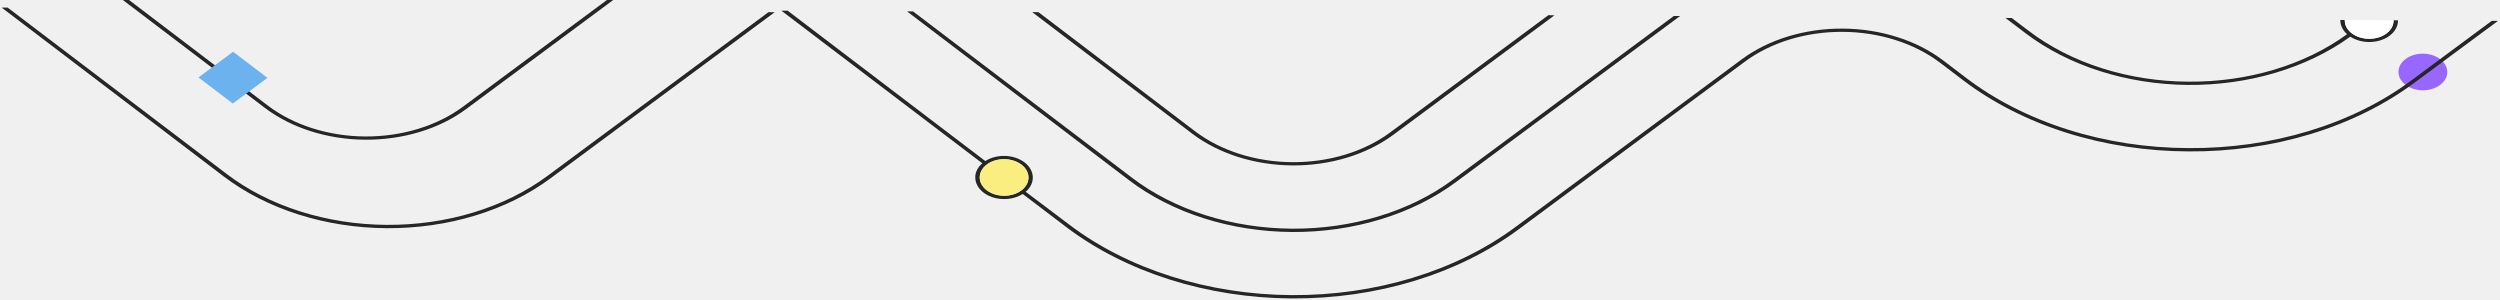
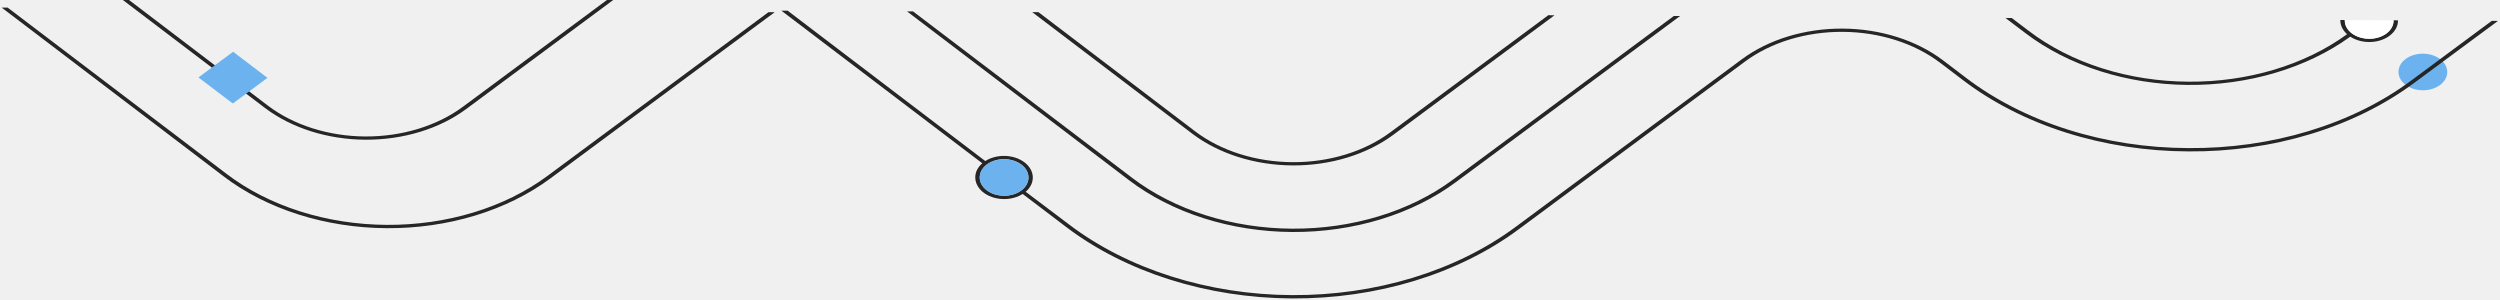
<svg xmlns="http://www.w3.org/2000/svg" width="827" height="99" viewBox="0 0 827 99" fill="none">
-   <path d="M801.447 29.864C805.903 29.891 809.532 27.202 809.552 23.859C809.572 20.516 805.976 17.784 801.519 17.757C797.063 17.731 793.434 20.419 793.414 23.762C793.394 27.106 796.99 29.837 801.447 29.864Z" fill="#9867FF" />
+   <path d="M801.447 29.864C805.903 29.891 809.532 27.202 809.552 23.859C809.572 20.516 805.976 17.784 801.519 17.757C797.063 17.731 793.434 20.419 793.414 23.762C793.394 27.106 796.99 29.837 801.447 29.864Z" fill="#6CB2EE" />
  <path d="M797.744 26.557C788.035 33.779 776.507 39.48 763.827 43.33C751.146 47.18 737.565 49.103 723.869 48.986C710.173 48.939 696.616 46.854 683.983 42.852C671.349 38.851 659.89 33.012 650.269 25.674L642.791 19.983C633.997 13.319 622.05 9.534 609.571 9.46C597.093 9.385 585.102 13.026 576.228 19.585L501.187 75.192C481.526 89.722 454.959 97.788 427.313 97.622C399.667 97.457 373.199 89.073 353.712 74.31L339.296 63.437C340.883 62.082 341.724 60.325 341.651 58.519C341.577 56.713 340.594 54.993 338.9 53.704C337.206 52.416 334.926 51.656 332.52 51.576C330.114 51.496 327.76 52.103 325.933 53.275L260.545 3.53L258.462 3.518L324.945 54.017C323.449 55.298 322.621 56.942 322.614 58.648C322.604 60.016 323.117 61.358 324.093 62.516C325.068 63.674 326.466 64.599 328.118 65.18C329.771 65.761 331.61 65.975 333.417 65.796C335.223 65.616 336.921 65.052 338.309 64.168L352.666 75.074C372.425 90.05 399.268 98.555 427.306 98.723C455.345 98.891 482.288 90.708 502.224 75.969L577.236 20.372C581.493 17.218 586.54 14.725 592.088 13.037C597.637 11.349 603.578 10.499 609.572 10.535C615.567 10.57 621.497 11.492 627.025 13.246C632.553 15 637.57 17.553 641.789 20.759L649.267 26.439C659.028 33.886 670.655 39.811 683.475 43.871C696.295 47.93 710.053 50.043 723.951 50.088C737.819 50.192 751.567 48.235 764.403 44.329C777.239 40.424 788.908 34.648 798.737 27.333L826.339 6.916L824.27 6.904L797.744 26.557ZM337.832 63.021C336.698 63.861 335.257 64.428 333.69 64.652C332.124 64.876 330.502 64.746 329.031 64.279C327.559 63.812 326.304 63.029 325.423 62.028C324.543 61.027 324.077 59.854 324.084 58.657C324.091 57.46 324.571 56.293 325.464 55.302C326.356 54.312 327.621 53.544 329.098 53.095C330.575 52.645 332.198 52.535 333.761 52.778C335.325 53.02 336.759 53.605 337.883 54.458C339.387 55.604 340.226 57.149 340.216 58.754C340.207 60.359 339.349 61.893 337.832 63.021Z" fill="#262626" />
  <path d="M394.357 44.197C403.15 50.861 415.094 54.645 427.57 54.72C440.046 54.794 452.035 51.153 460.906 44.595L514.239 5.049L512.171 5.036L459.869 43.808C455.611 46.962 450.565 49.455 445.016 51.143C439.468 52.831 433.527 53.681 427.532 53.645C421.538 53.609 415.607 52.688 410.08 50.934C404.552 49.18 399.535 46.627 395.316 43.421L343.526 4.027L341.457 4.015L394.357 44.197Z" fill="#262626" />
  <path d="M87.631 35.694C96.423 42.358 108.367 46.142 120.843 46.217C133.319 46.291 145.308 42.65 154.179 36.093L207.513 -3.454L205.444 -3.467L153.142 35.305C148.885 38.46 143.838 40.952 138.29 42.64C132.741 44.328 126.8 45.178 120.806 45.142C114.811 45.107 108.881 44.185 103.353 42.431C97.825 40.677 92.808 38.124 88.589 34.919L36.799 -4.476L34.73 -4.488L87.631 35.694Z" fill="#262626" />
  <path d="M791.788 6.776C791.797 7.581 791.59 8.378 791.18 9.12C790.77 9.863 790.165 10.535 789.4 11.098C787.877 12.22 785.821 12.842 783.683 12.829C781.544 12.816 779.497 12.169 777.986 11.03C777.229 10.458 776.632 9.778 776.231 9.031C775.829 8.283 775.632 7.484 775.65 6.679C775.65 6.679 775.65 6.679 775.651 6.613L774.183 6.604C774.144 8.324 774.936 9.999 776.415 11.318C762.391 21.529 743.549 27.17 723.972 27.018C714.123 26.971 704.377 25.46 695.298 22.572C686.219 19.684 677.987 15.476 671.079 10.192L665.485 5.954L663.401 5.941L670.076 11C684.237 21.741 703.446 27.882 723.547 28.093C743.648 28.303 763.024 22.568 777.481 12.127C779.196 13.259 781.396 13.89 783.676 13.904C784.93 13.912 786.174 13.734 787.334 13.38C788.494 13.026 789.549 12.504 790.438 11.842C791.33 11.186 792.038 10.403 792.522 9.538C793.006 8.674 793.255 7.745 793.255 6.807L793.256 6.719L791.789 6.71L791.788 6.776Z" fill="#262626" />
  <path d="M373.519 59.636C380.581 65 388.977 69.272 398.229 72.208C407.48 75.144 417.405 76.685 427.438 76.745C437.47 76.805 447.413 75.382 456.699 72.558C465.985 69.733 474.432 65.562 481.558 60.282L555.773 5.297L553.705 5.285L480.535 59.495C473.545 64.674 465.259 68.766 456.149 71.537C447.04 74.308 437.286 75.704 427.444 75.645C417.603 75.586 407.866 74.073 398.791 71.194C389.715 68.314 381.478 64.123 374.551 58.86L302.035 3.779L300.04 3.767L373.519 59.636Z" fill="#262626" />
  <path d="M74.021 58.376C81.083 63.74 89.479 68.012 98.731 70.948C107.982 73.884 117.907 75.426 127.94 75.486C137.972 75.546 147.915 74.123 157.201 71.298C166.487 68.473 174.934 64.302 182.059 59.022L256.275 4.037L254.207 4.025L181.037 58.235C174.047 63.414 165.761 67.506 156.651 70.277C147.542 73.048 137.788 74.444 127.946 74.385C118.105 74.326 108.368 72.814 99.293 69.934C90.217 67.054 81.98 62.863 75.053 57.6L2.537 2.519L0.542 2.507L74.021 58.376Z" fill="#262626" />
  <path d="M777.986 11.03C779.496 12.169 781.544 12.816 783.682 12.829C785.821 12.842 787.876 12.22 789.4 11.098C790.164 10.535 790.769 9.863 791.179 9.12C791.59 8.378 791.796 7.581 791.788 6.776L791.788 6.71L775.65 6.613C775.65 6.613 775.65 6.613 775.65 6.679C775.631 7.484 775.829 8.284 776.23 9.031C776.631 9.778 777.228 10.458 777.986 11.03Z" fill="white" />
-   <path d="M337.883 54.459C336.76 53.606 335.325 53.021 333.761 52.778C332.198 52.536 330.575 52.646 329.098 53.095C327.621 53.545 326.356 54.313 325.464 55.303C324.571 56.293 324.091 57.461 324.084 58.658C324.077 59.855 324.543 61.028 325.423 62.029C326.304 63.03 327.559 63.813 329.031 64.28C330.502 64.747 332.124 64.877 333.69 64.653C335.257 64.429 336.698 63.861 337.832 63.022C338.587 62.465 339.187 61.801 339.598 61.069C340.009 60.337 340.224 59.55 340.228 58.755C340.233 57.959 340.028 57.17 339.626 56.433C339.223 55.696 338.631 55.025 337.883 54.459Z" fill="#FBEE81" />
+   <path d="M337.883 54.459C336.76 53.606 335.325 53.021 333.761 52.778C332.198 52.536 330.575 52.646 329.098 53.095C327.621 53.545 326.356 54.313 325.464 55.303C324.571 56.293 324.091 57.461 324.084 58.658C324.077 59.855 324.543 61.028 325.423 62.029C326.304 63.03 327.559 63.813 329.031 64.28C330.502 64.747 332.124 64.877 333.69 64.653C335.257 64.429 336.698 63.861 337.832 63.022C338.587 62.465 339.187 61.801 339.598 61.069C340.009 60.337 340.224 59.55 340.228 58.755C340.233 57.959 340.028 57.17 339.626 56.433C339.223 55.696 338.631 55.025 337.883 54.459Z" fill="#6CB2EE" />
  <path d="M77.111 17.122L65.648 25.614L77.009 34.243L88.471 25.751L77.111 17.122Z" fill="#6CB2EE" />
</svg>
